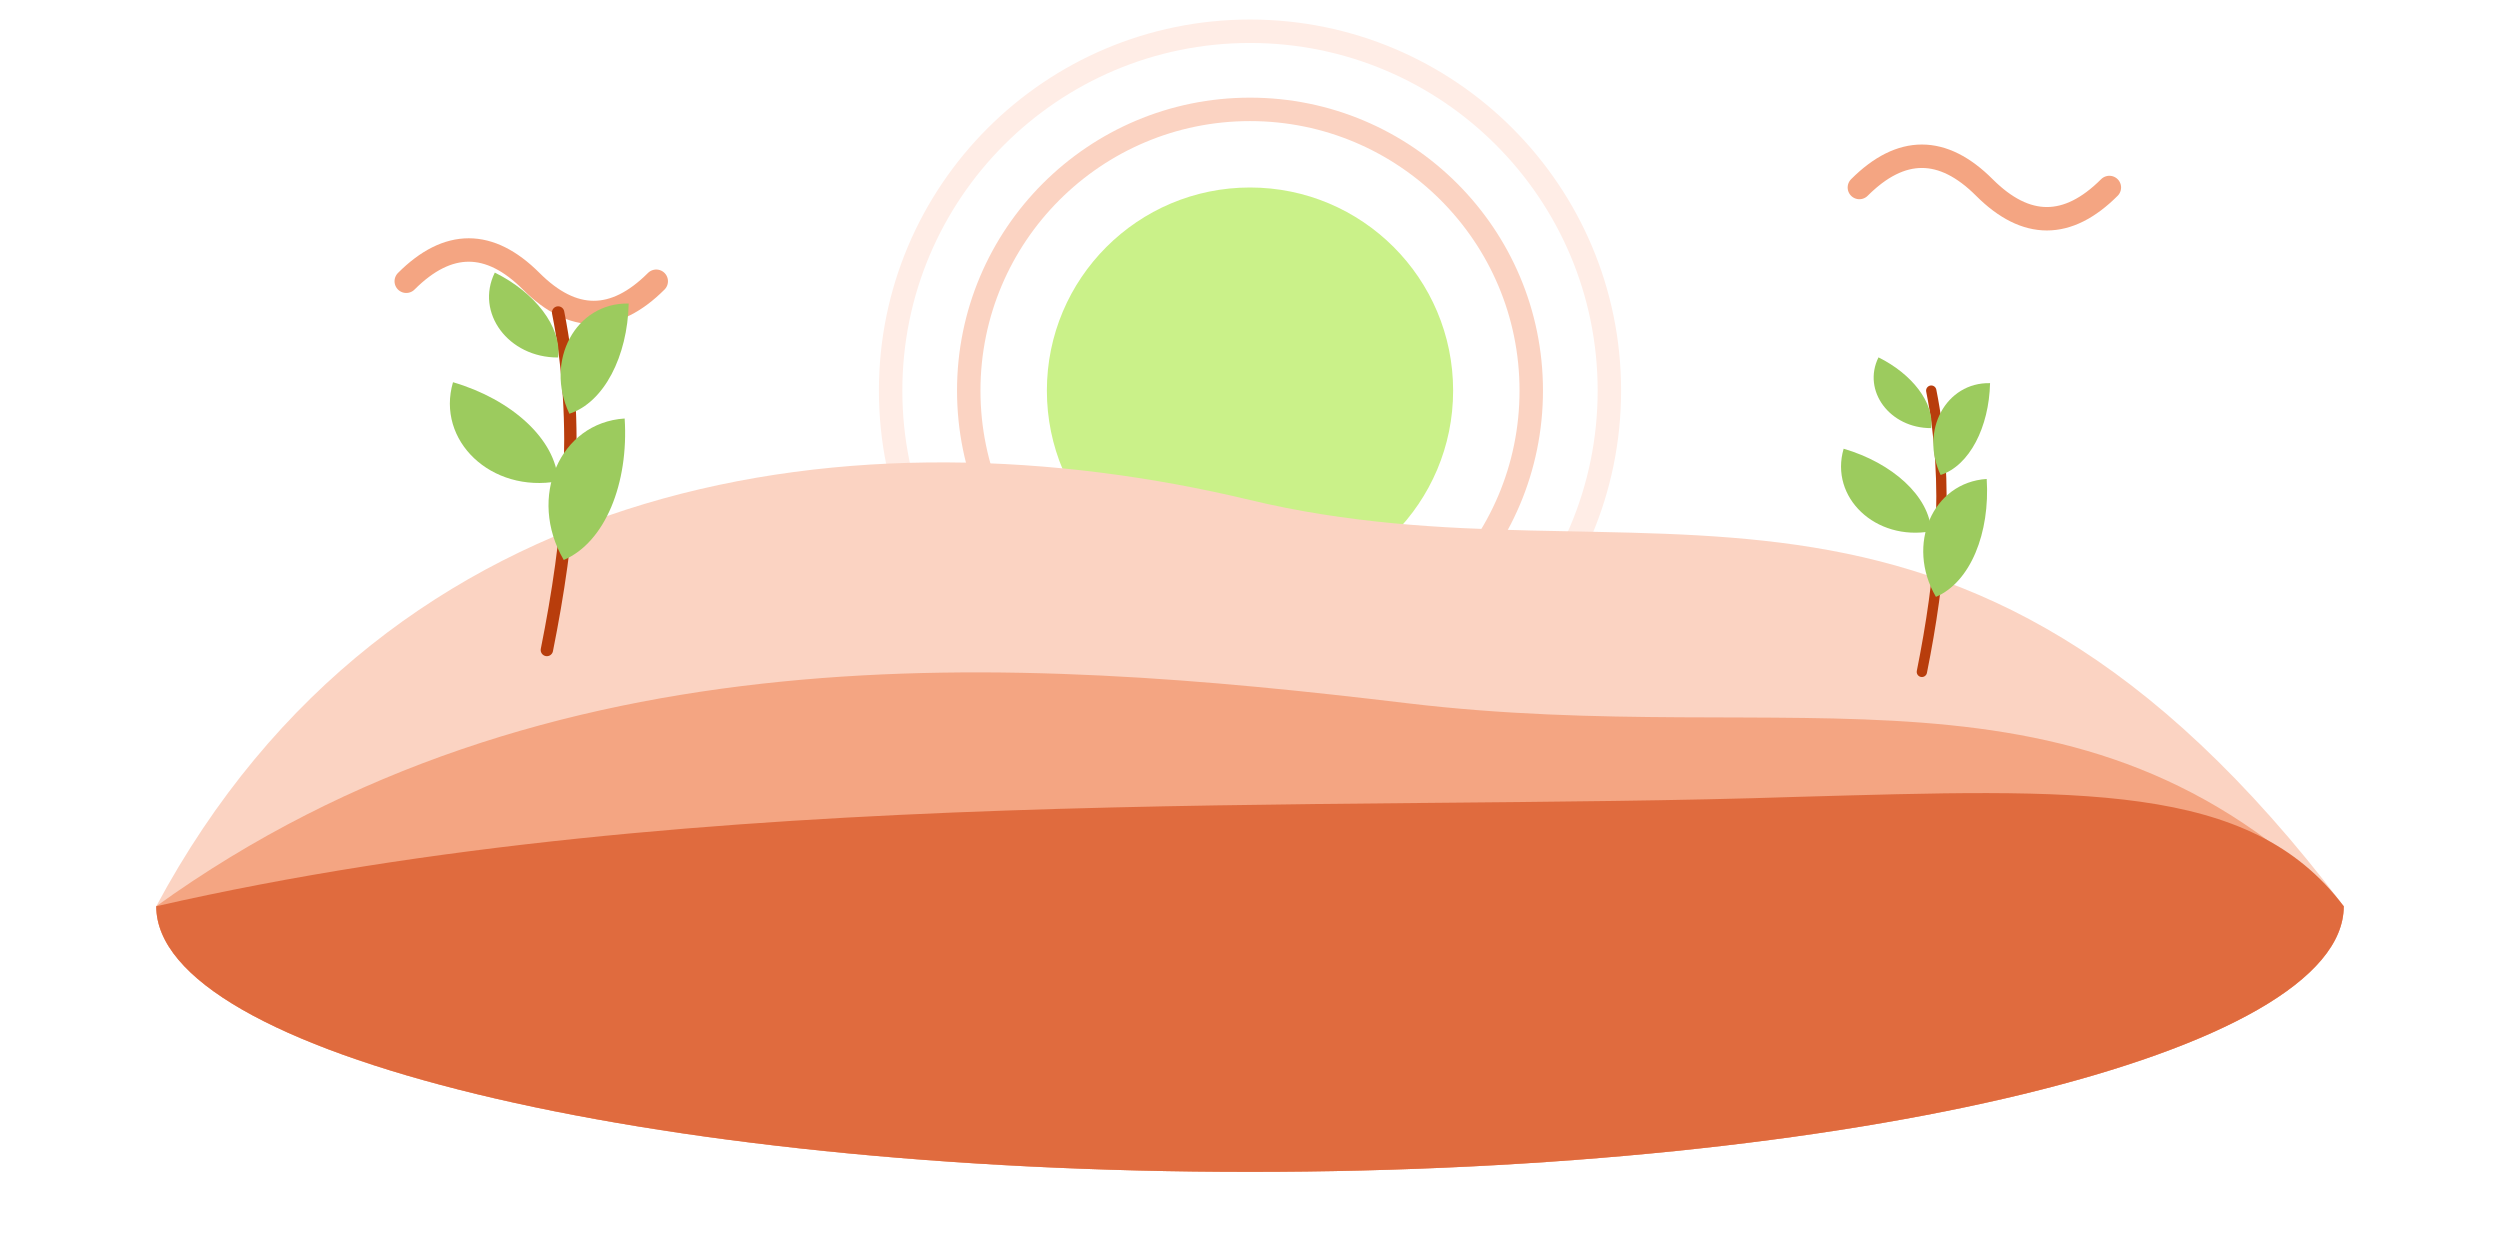
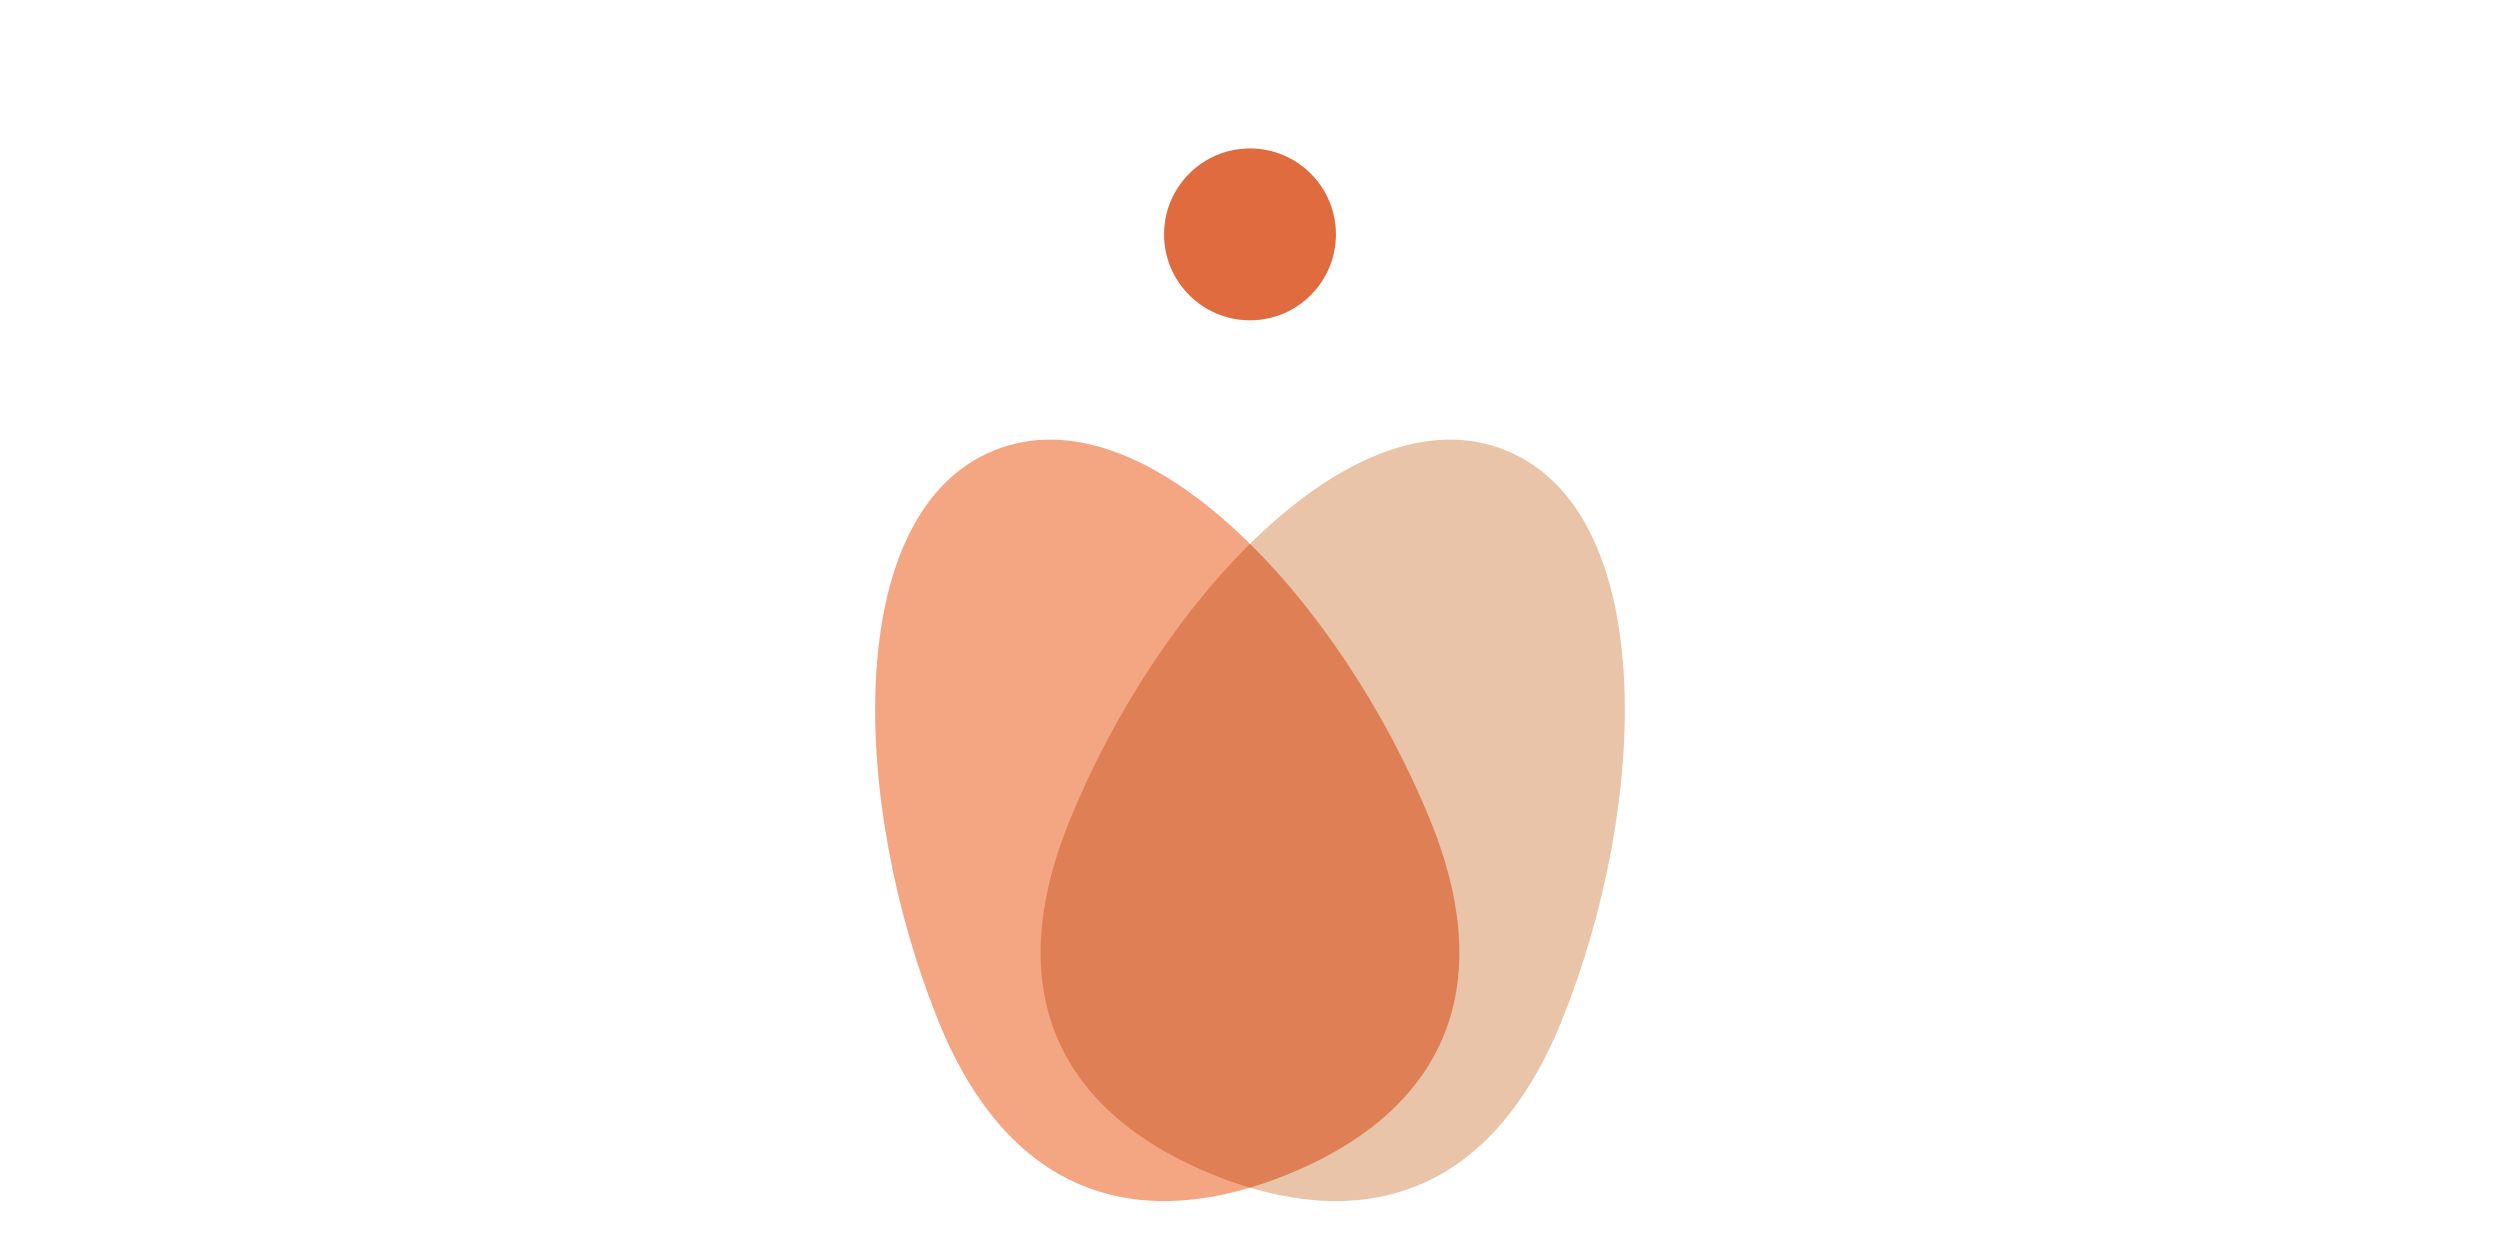
<svg xmlns="http://www.w3.org/2000/svg" viewBox="0 0 320 160">
-   <circle cx="160" cy="50" r="46" fill="none" stroke="#FFEDE6" stroke-width="3" />
-   <circle cx="160" cy="50" r="36" fill="none" stroke="#FBD3C2" stroke-width="3" />
-   <circle cx="160" cy="50" r="26" fill="#CAF189" />
-   <path d="M52 36 q 8 -8 16 0 q 8 8 16 0" fill="none" stroke="#F4A582" stroke-width="3" stroke-linecap="round" />
-   <path d="M238 24 q 8 -8 16 0 q 8 8 16 0" fill="none" stroke="#F4A582" stroke-width="3" stroke-linecap="round" />
-   <path d="M20 116 C 50 60 110 52 160 64 C 210 76 250 50 300 116 A 140 34 0 0 1 20 116 Z" fill="#FBD3C2" />
-   <path d="M20 116 C 70 80 130 84 180 90 C 230 96 266 82 300 116 A 140 34 0 0 1 20 116 Z" fill="#F4A582" />
-   <path d="M20 116 C 90 100 170 104 230 102 C 266 101 288 100 300 116 A 140 34 0 0 1 20 116 Z" fill="#E06B3E" />
-   <g transform="translate(70 40) scale(0.72)">
-     <path d="M0 60 C 4 40 6 20 2 0" stroke="#B83D0C" stroke-width="2.2" fill="none" stroke-linecap="round" />
-     <g transform="translate(3 44) rotate(-60) scale(0.8)">
-       <path d="M0 0 C 8 -14 26 -16 34 -4 C 22 4 8 6 0 0 Z" fill="#9CCB5E" />
-     </g>
-     <g transform="translate(2 30) rotate(-130) scale(0.75)">
-       <path d="M0 0 C 8 -14 26 -16 34 -4 C 22 4 8 6 0 0 Z" fill="#9CCB5E" />
-     </g>
-     <g transform="translate(4 18) rotate(-55) scale(0.65)">
-       <path d="M0 0 C 8 -14 26 -16 34 -4 C 22 4 8 6 0 0 Z" fill="#9CCB5E" />
-     </g>
-     <g transform="translate(2 8) rotate(-120) scale(0.55)">
-       <path d="M0 0 C 8 -14 26 -16 34 -4 C 22 4 8 6 0 0 Z" fill="#9CCB5E" />
-     </g>
-   </g>
-   <g transform="translate(246 50) scale(0.6)">
-     <path d="M0 60 C 4 40 6 20 2 0" stroke="#B83D0C" stroke-width="2.2" fill="none" stroke-linecap="round" />
-     <g transform="translate(3 44) rotate(-60) scale(0.8)">
-       <path d="M0 0 C 8 -14 26 -16 34 -4 C 22 4 8 6 0 0 Z" fill="#9CCB5E" />
-     </g>
-     <g transform="translate(2 30) rotate(-130) scale(0.75)">
-       <path d="M0 0 C 8 -14 26 -16 34 -4 C 22 4 8 6 0 0 Z" fill="#9CCB5E" />
-     </g>
-     <g transform="translate(4 18) rotate(-55) scale(0.65)">
-       <path d="M0 0 C 8 -14 26 -16 34 -4 C 22 4 8 6 0 0 Z" fill="#9CCB5E" />
-     </g>
-     <g transform="translate(2 8) rotate(-120) scale(0.55)">
-       <path d="M0 0 C 8 -14 26 -16 34 -4 C 22 4 8 6 0 0 Z" fill="#9CCB5E" />
-     </g>
-   </g>
+   <path id="petal" d="M0 -50.0 C 21.1 -50.0 34.0 -15.0 34.0 15.0 C 34.0 40.0 19.7 50.0 0 50.0 C -19.7 50.0 -34.0 40.0 -34.0 15.0 C -34.0 -15.0 -21.1 -50.0 0 -50.0 Z" fill="#F4A582" style="mix-blend-mode:multiply" transform="translate(146.0 104.0) rotate(-22.0)" />
+   <path id="petal" d="M0 -50.0 C 21.1 -50.0 34.0 -15.0 34.0 15.0 C 34.0 40.0 19.7 50.0 0 50.0 C -19.7 50.0 -34.0 40.0 -34.0 15.0 C -34.0 -15.0 -21.1 -50.0 0 -50.0 Z" fill="#E9C4A8" style="mix-blend-mode:multiply" transform="translate(174.0 104.0) rotate(22.0)" />
+   <circle id="breath" cx="160.0" cy="30.0" r="11.0" fill="#E06B3E" />
</svg>
